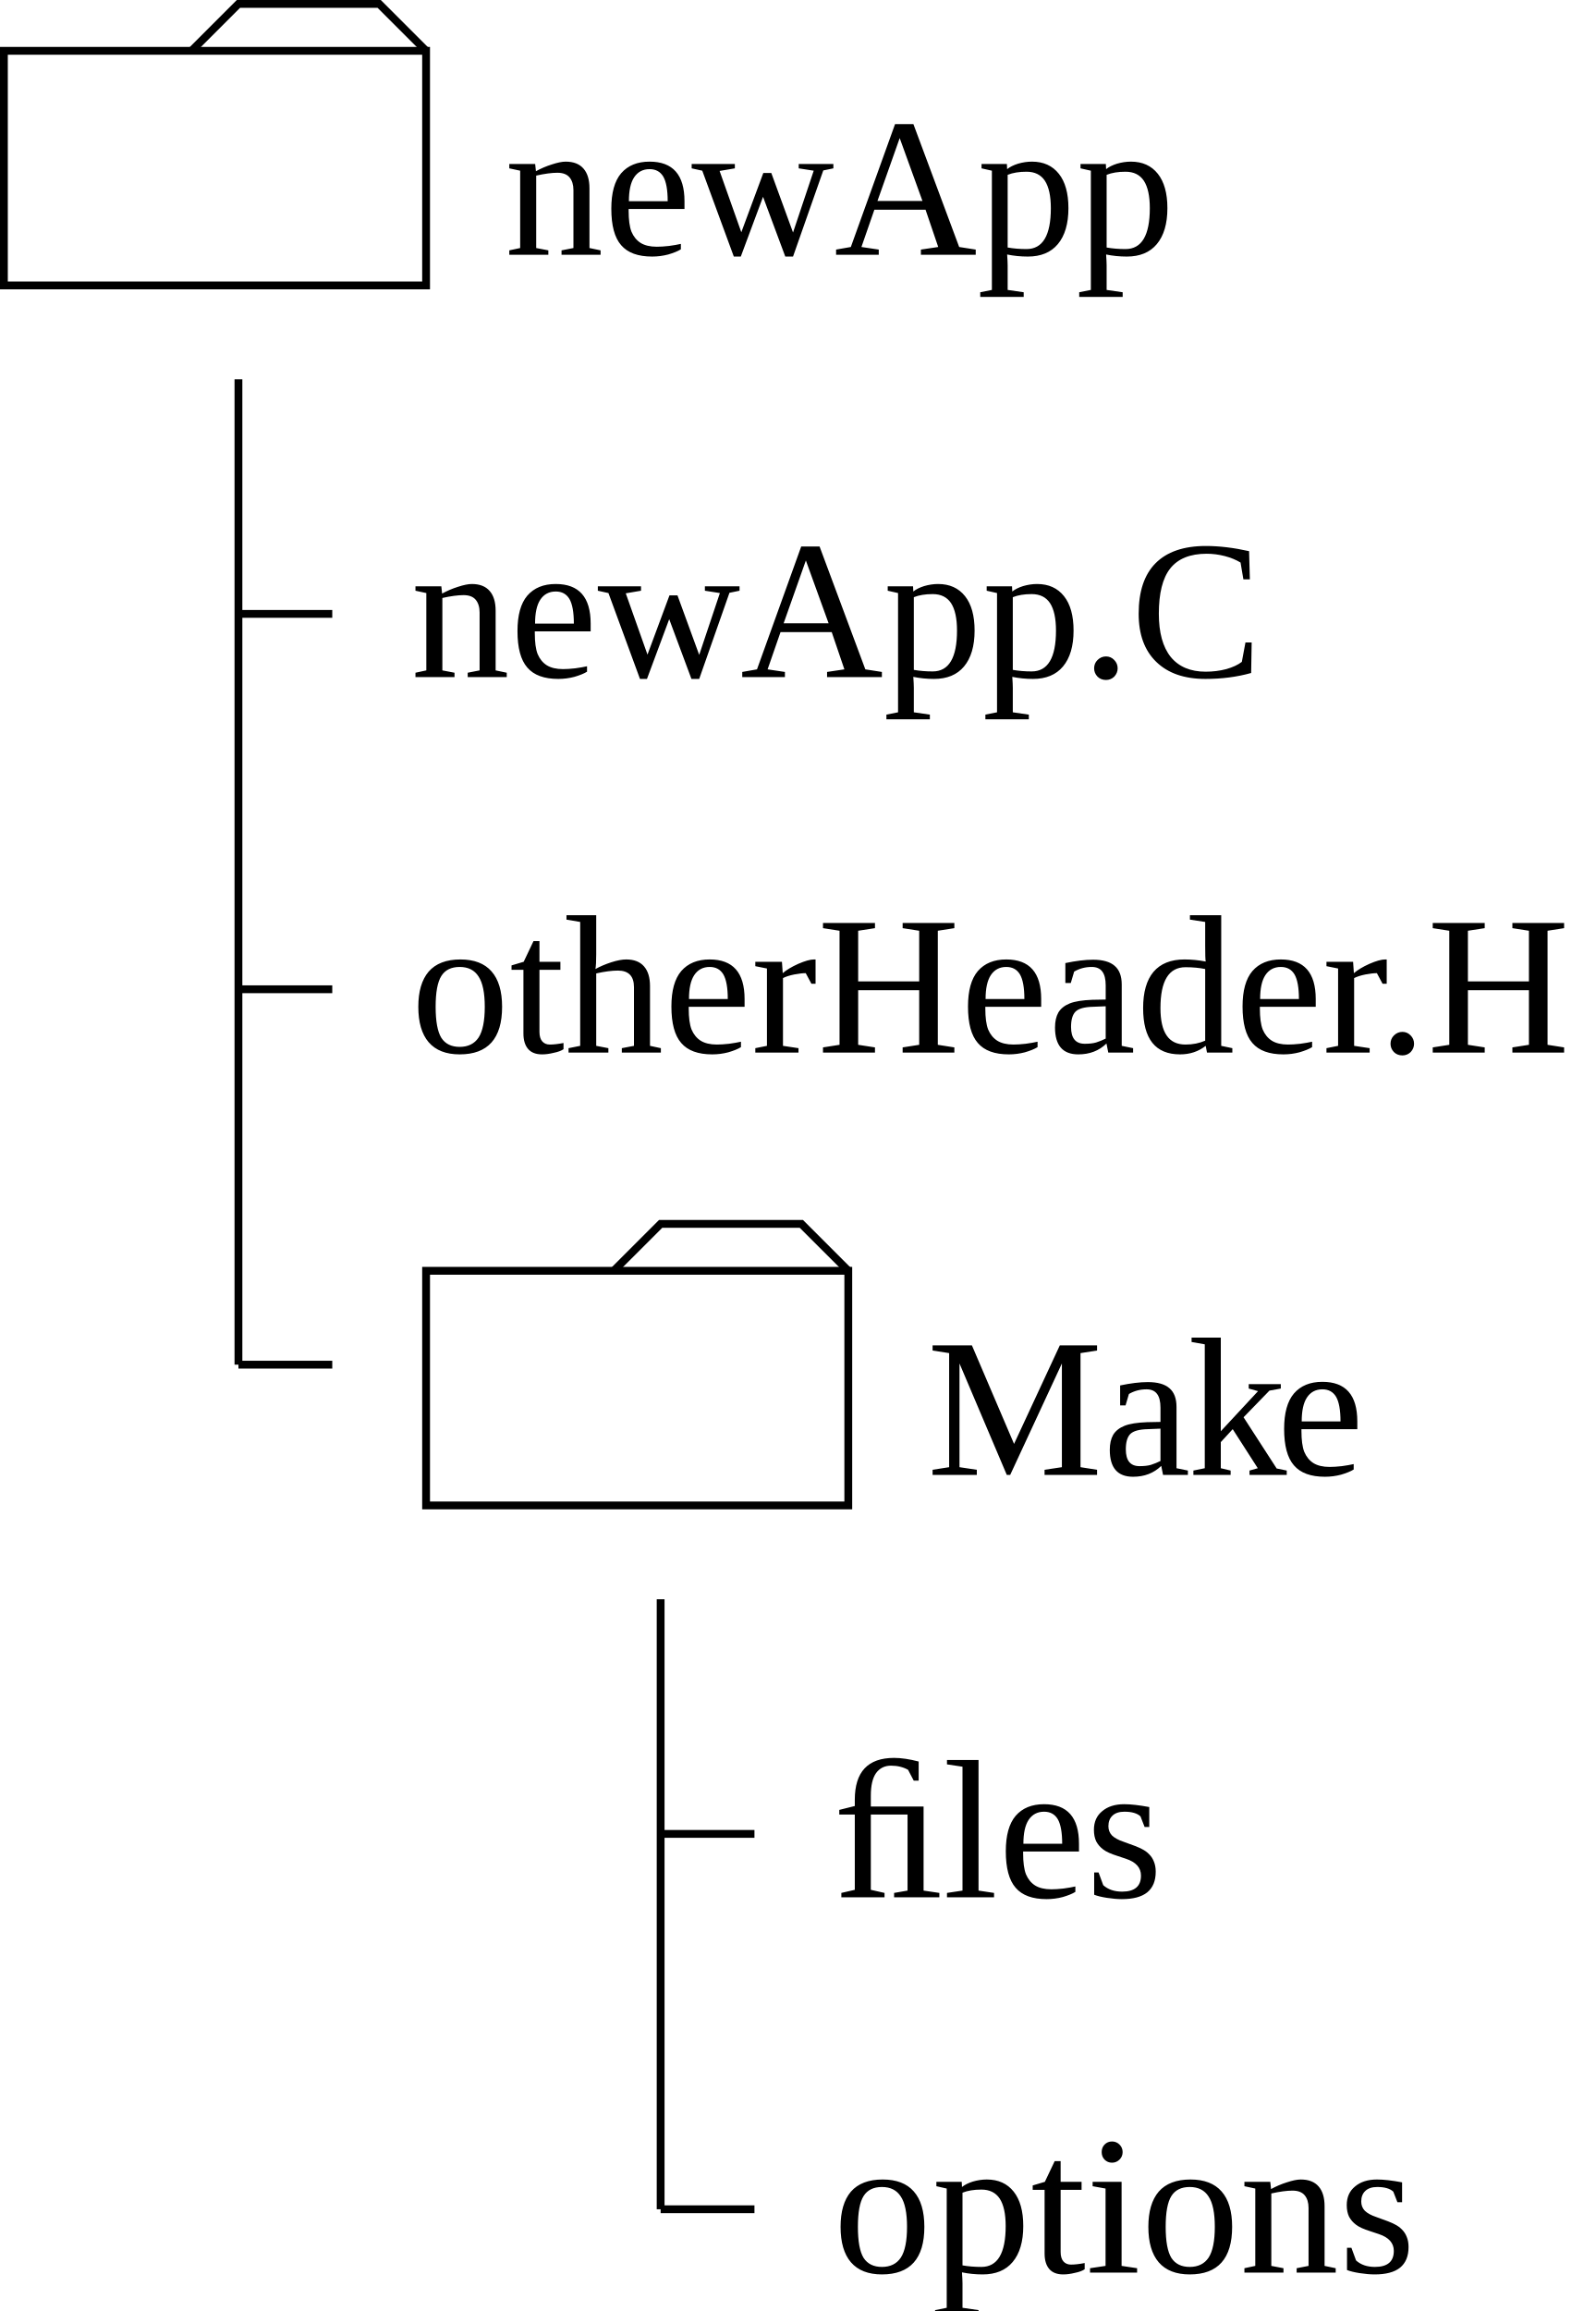
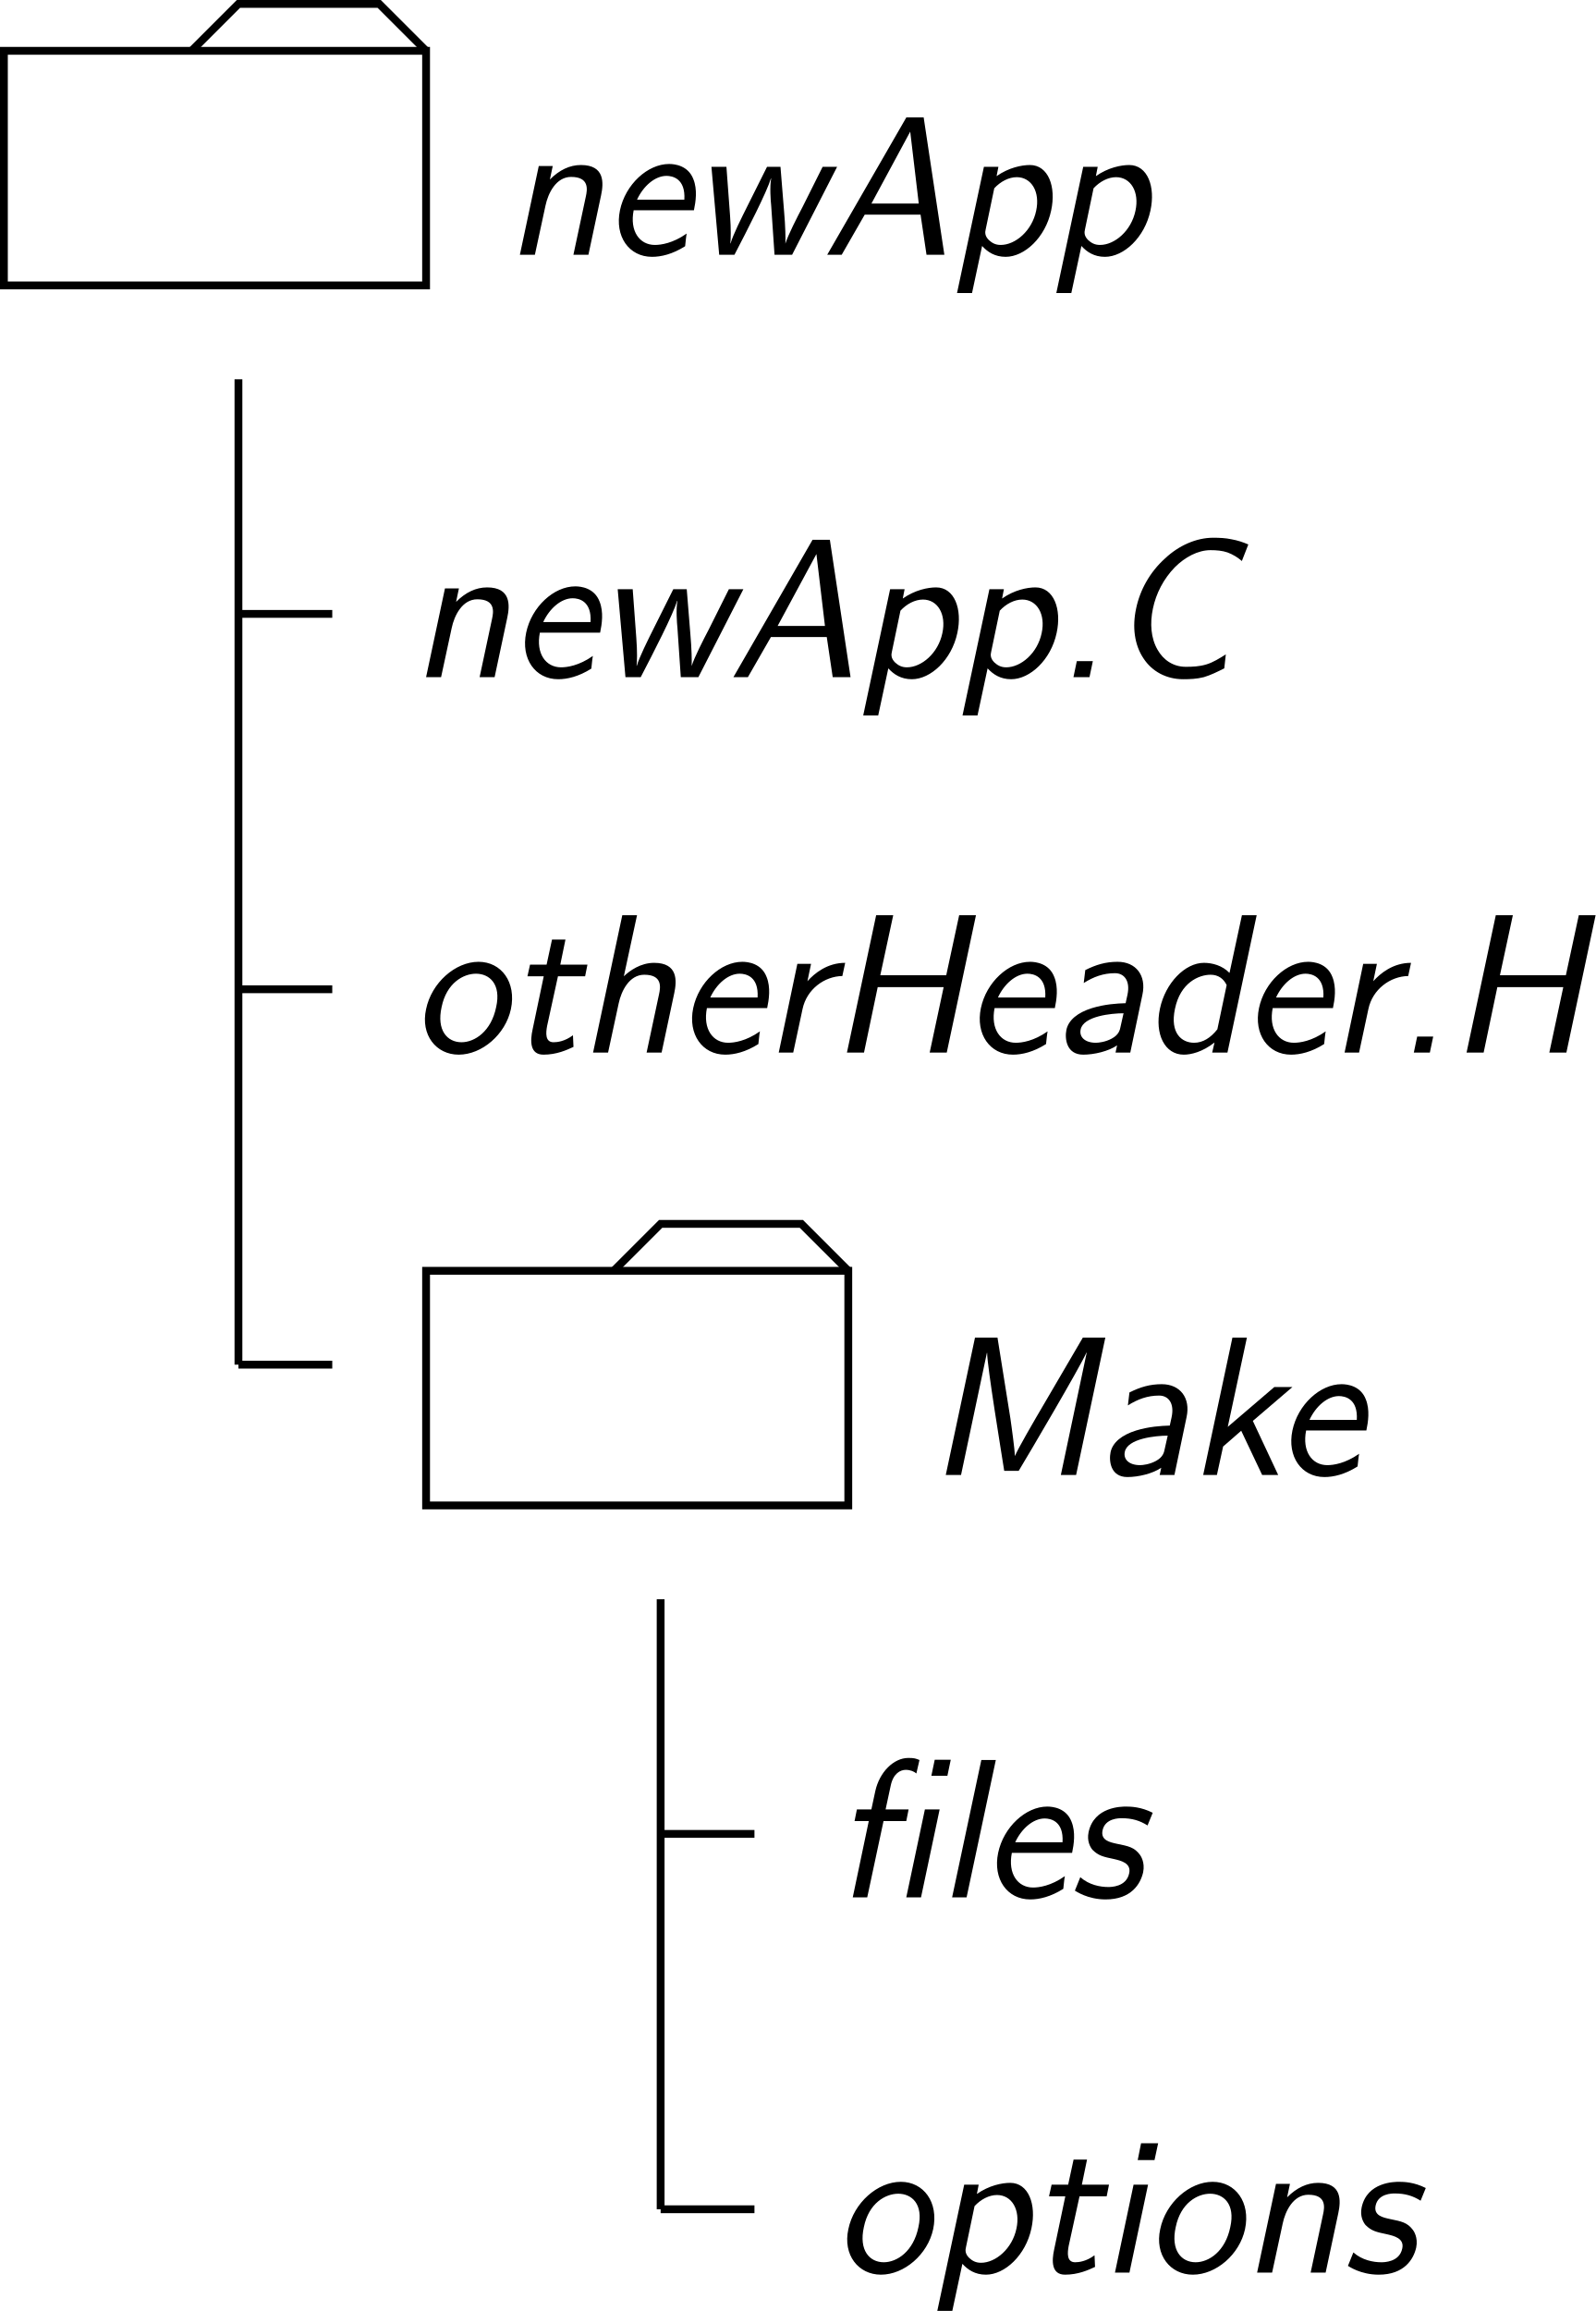
<svg xmlns="http://www.w3.org/2000/svg" id="svg8972" width="120.543" height="174.505" xml:space="preserve" version="1.0">
  <defs id="defs8975">
    <clipPath clipPathUnits="userSpaceOnUse" id="clipPath8995">
      <path d="M 0,0 L 59,0 L 59,142 L 0,142 L 0,0 z" id="path8997" />
    </clipPath>
  </defs>
  <g id="g8981" transform="matrix(1.25,0,0,-1.25,-1.81125,175.8587)">
-     <g clip-path="none" id="g8985">
-       <g id="g8991">
-         <g clip-path="url(#clipPath8995)" id="g8993">
-           <path id="path8999" style="fill:none;stroke:#000000;stroke-width:0.472;stroke-linecap:butt;stroke-linejoin:miter;stroke-miterlimit:10;stroke-dasharray:none;stroke-opacity:1" d="M 38.533,63.92 L 41.368,66.754 L 49.871,66.754 L 52.707,63.92" />
-           <path id="path9001" style="fill:none;stroke:#000000;stroke-width:0.472;stroke-linecap:butt;stroke-linejoin:miter;stroke-miterlimit:10;stroke-dasharray:none;stroke-opacity:1" d="M 27.195,49.746 L 52.707,49.746 L 52.707,63.92 L 27.195,63.92 L 27.195,49.746 z" />
-           <path id="path9003" style="fill:none;stroke:#000000;stroke-width:0.472;stroke-linecap:butt;stroke-linejoin:miter;stroke-miterlimit:10;stroke-dasharray:none;stroke-opacity:1" d="M 15.857,117.775 L 15.857,58.25" />
-           <path id="path9005" style="fill:none;stroke:#000000;stroke-width:0.472;stroke-linecap:butt;stroke-linejoin:miter;stroke-miterlimit:10;stroke-dasharray:none;stroke-opacity:1" d="M 15.857,80.927 L 21.526,80.927" />
-           <path id="path9007" style="fill:none;stroke:#000000;stroke-width:0.472;stroke-linecap:butt;stroke-linejoin:miter;stroke-miterlimit:10;stroke-dasharray:none;stroke-opacity:1" d="M 15.857,103.603 L 21.526,103.603" />
-           <path id="path9009" style="fill:none;stroke:#000000;stroke-width:0.472;stroke-linecap:butt;stroke-linejoin:miter;stroke-miterlimit:10;stroke-dasharray:none;stroke-opacity:1" d="M 15.857,58.25 L 21.526,58.25" />
-           <path id="path9011" style="fill:none;stroke:#000000;stroke-width:0.472;stroke-linecap:butt;stroke-linejoin:miter;stroke-miterlimit:10;stroke-dasharray:none;stroke-opacity:1" d="M 41.368,44.078 L 41.368,7.229" />
-           <path id="path9013" style="fill:none;stroke:#000000;stroke-width:0.472;stroke-linecap:butt;stroke-linejoin:miter;stroke-miterlimit:10;stroke-dasharray:none;stroke-opacity:1" d="M 41.368,7.229 L 47.037,7.229" />
-           <path id="path9015" style="fill:none;stroke:#000000;stroke-width:0.472;stroke-linecap:butt;stroke-linejoin:miter;stroke-miterlimit:10;stroke-dasharray:none;stroke-opacity:1" d="M 41.368,29.904 L 47.037,29.904" />
-           <path id="path9017" style="fill:none;stroke:#000000;stroke-width:0.472;stroke-linecap:butt;stroke-linejoin:miter;stroke-miterlimit:10;stroke-dasharray:none;stroke-opacity:1" d="M 13.022,137.617 L 15.857,140.451 L 24.36,140.451 L 27.195,137.617" />
-           <path id="path9019" style="fill:none;stroke:#000000;stroke-width:0.472;stroke-linecap:butt;stroke-linejoin:miter;stroke-miterlimit:10;stroke-dasharray:none;stroke-opacity:1" d="M 1.685,123.445 L 27.195,123.445 L 27.195,137.617 L 1.685,137.617 L 1.685,123.445 z" />
-         </g>
+     <g id="g8991">
+       <g id="g8993" clip-path="url(#clipPath8995)">
+         <path d="m 38.533,63.92 2.835,2.834 8.503,0 2.836,-2.834" style="fill:none;stroke:#000000;stroke-width:0.472;stroke-linecap:butt;stroke-linejoin:miter;stroke-miterlimit:10;stroke-opacity:1;stroke-dasharray:none" id="path8999" />
+         <path d="m 27.195,49.746 25.512,0 0,14.174 -25.512,0 0,-14.174 z" style="fill:none;stroke:#000000;stroke-width:0.472;stroke-linecap:butt;stroke-linejoin:miter;stroke-miterlimit:10;stroke-opacity:1;stroke-dasharray:none" id="path9001" />
+         <path d="m 15.857,117.775 0,-59.525" style="fill:none;stroke:#000000;stroke-width:0.472;stroke-linecap:butt;stroke-linejoin:miter;stroke-miterlimit:10;stroke-opacity:1;stroke-dasharray:none" id="path9003" />
+         <path d="m 15.857,80.927 5.669,0" style="fill:none;stroke:#000000;stroke-width:0.472;stroke-linecap:butt;stroke-linejoin:miter;stroke-miterlimit:10;stroke-opacity:1;stroke-dasharray:none" id="path9005" />
+         <path d="m 15.857,103.603 5.669,0" style="fill:none;stroke:#000000;stroke-width:0.472;stroke-linecap:butt;stroke-linejoin:miter;stroke-miterlimit:10;stroke-opacity:1;stroke-dasharray:none" id="path9007" />
+         <path d="m 15.857,58.25 5.669,0" style="fill:none;stroke:#000000;stroke-width:0.472;stroke-linecap:butt;stroke-linejoin:miter;stroke-miterlimit:10;stroke-opacity:1;stroke-dasharray:none" id="path9009" />
+         <path d="m 41.368,44.078 0,-36.849" style="fill:none;stroke:#000000;stroke-width:0.472;stroke-linecap:butt;stroke-linejoin:miter;stroke-miterlimit:10;stroke-opacity:1;stroke-dasharray:none" id="path9011" />
+         <path d="m 41.368,7.229 5.669,0" style="fill:none;stroke:#000000;stroke-width:0.472;stroke-linecap:butt;stroke-linejoin:miter;stroke-miterlimit:10;stroke-opacity:1;stroke-dasharray:none" id="path9013" />
+         <path d="m 41.368,29.904 5.669,0" style="fill:none;stroke:#000000;stroke-width:0.472;stroke-linecap:butt;stroke-linejoin:miter;stroke-miterlimit:10;stroke-opacity:1;stroke-dasharray:none" id="path9015" />
+         <path d="m 13.022,137.617 2.835,2.834 8.503,0 2.835,-2.834" style="fill:none;stroke:#000000;stroke-width:0.472;stroke-linecap:butt;stroke-linejoin:miter;stroke-miterlimit:10;stroke-opacity:1;stroke-dasharray:none" id="path9017" />
+         <path d="m 1.685,123.445 25.51,0 0,14.172 -25.51,0 0,-14.172 z" style="fill:none;stroke:#000000;stroke-width:0.472;stroke-linecap:butt;stroke-linejoin:miter;stroke-miterlimit:10;stroke-opacity:1;stroke-dasharray:none" id="path9019" />
      </g>
-       <text id="text9021" transform="matrix(1,0,0,-1,31.9424,125.2979)">
-         <tspan id="tspan9023" y="0" x="0 6.001 11.202 19.152 26.887 32.888" style="font-size:11.955px;font-variant:normal;font-weight:normal;font-stretch:normal;writing-mode:lr-tb;fill:#000000;fill-opacity:1;fill-rule:nonzero;stroke:none;font-family:cmssi 12;-inkscape-font-specification:cmssi12">newApp</tspan>
-       </text>
-       <text id="text9025" transform="matrix(1,0,0,-1,26.2725,99.7832)">
-         <tspan id="tspan9027" y="0" x="0 6.001 11.202 19.152 26.887 32.888 38.89 42.142" style="font-size:11.955px;font-variant:normal;font-weight:normal;font-stretch:normal;writing-mode:lr-tb;fill:#000000;fill-opacity:1;fill-rule:nonzero;stroke:none;font-family:cmssi 12;-inkscape-font-specification:cmssi12">newApp.C</tspan>
-       </text>
-       <text id="text9029" transform="matrix(1,0,0,-1,26.2725,77.103)">
-         <tspan id="tspan9031" y="0" x="0 5.846 10.078 16.08 21.28 25.261 33.462 38.663 44.27 50.271 55.472 59.453 62.704" style="font-size:11.955px;font-variant:normal;font-weight:normal;font-stretch:normal;writing-mode:lr-tb;fill:#000000;fill-opacity:1;fill-rule:nonzero;stroke:none;font-family:cmssi 12;-inkscape-font-specification:cmssi12">otherHeader.H</tspan>
-       </text>
-       <text id="text9033" transform="matrix(1,0,0,-1,57.4575,51.5879)">
-         <tspan id="tspan9035" y="0" x="0 10.15" style="font-size:11.955px;font-variant:normal;font-weight:normal;font-stretch:normal;writing-mode:lr-tb;fill:#000000;fill-opacity:1;fill-rule:nonzero;stroke:none;font-family:cmssi 12;-inkscape-font-specification:cmssi12">Ma</tspan>
-       </text>
-       <text id="text9037" transform="matrix(1,0,0,-1,73.2163,51.5879)">
-         <tspan id="tspan9039" y="0" x="0" style="font-size:11.955px;font-variant:normal;font-weight:normal;font-stretch:normal;writing-mode:lr-tb;fill:#000000;fill-opacity:1;fill-rule:nonzero;stroke:none;font-family:cmssi 12;-inkscape-font-specification:cmssi12">k</tspan>
-       </text>
-       <text id="text9041" transform="matrix(1,0,0,-1,78.5737,51.5879)">
-         <tspan id="tspan9043" y="0" x="0" style="font-size:11.955px;font-variant:normal;font-weight:normal;font-stretch:normal;writing-mode:lr-tb;fill:#000000;fill-opacity:1;fill-rule:nonzero;stroke:none;font-family:cmssi 12;-inkscape-font-specification:cmssi12">e</tspan>
-       </text>
-       <text id="text9045" transform="matrix(1,0,0,-1,51.7876,26.0728)">
-         <tspan id="tspan9047" y="0" x="0 6.253 9.002 14.203" style="font-size:11.955px;font-variant:normal;font-weight:normal;font-stretch:normal;writing-mode:lr-tb;fill:#000000;fill-opacity:1;fill-rule:nonzero;stroke:none;font-family:cmssi 12;-inkscape-font-specification:cmssi12">ﬁles</tspan>
-       </text>
-       <text id="text9049" transform="matrix(1,0,0,-1,51.7876,3.4019)">
-         <tspan id="tspan9051" y="0" x="0 5.846 11.848 16.08 18.829 24.687 30.689" style="font-size:11.955px;font-variant:normal;font-weight:normal;font-stretch:normal;writing-mode:lr-tb;fill:#000000;fill-opacity:1;fill-rule:nonzero;stroke:none;font-family:cmssi 12;-inkscape-font-specification:cmssi12">options</tspan>
-       </text>
    </g>
+     <text transform="scale(1,-1)" id="text9021" x="31.942" y="-125.298" style="-inkscape-font-specification:LMSans12 Oblique;font-family:LMSans12;font-weight:normal;font-style:oblique;font-stretch:normal;font-variant:normal;font-size:11.955px;text-anchor:start;text-align:start;writing-mode:lr;line-height:125%">
+       <tspan style="font-size:11.955px;font-variant:normal;font-weight:normal;font-stretch:normal;writing-mode:lr;fill:#000000;fill-opacity:1;fill-rule:nonzero;stroke:none;font-family:LMSans12;-inkscape-font-specification:LMSans12 Oblique;font-style:oblique;text-anchor:start;text-align:start;line-height:125%" x="31.942 37.944 43.144 51.094 58.829 64.831" y="-125.298" id="tspan9023">newApp</tspan>
+     </text>
+     <text transform="scale(1,-1)" id="text9025" x="26.272" y="-99.783" style="-inkscape-font-specification:LMSans12 Oblique;font-family:LMSans12;font-weight:normal;font-style:oblique;font-stretch:normal;font-variant:normal;font-size:11.955px;text-anchor:start;text-align:start;writing-mode:lr;line-height:125%">
+       <tspan style="font-size:11.955px;font-variant:normal;font-weight:normal;font-stretch:normal;writing-mode:lr;fill:#000000;fill-opacity:1;fill-rule:nonzero;stroke:none;font-family:LMSans12;-inkscape-font-specification:LMSans12 Oblique;font-style:oblique;text-anchor:start;text-align:start;line-height:125%" x="26.272 32.274 37.474 45.425 53.16 59.161 65.162 68.414" y="-99.783" id="tspan9027">newApp.C</tspan>
+     </text>
+     <text transform="scale(1,-1)" id="text9029" x="26.272" y="-77.103" style="-inkscape-font-specification:LMSans12 Oblique;font-family:LMSans12;font-weight:normal;font-style:oblique;font-stretch:normal;font-variant:normal;font-size:11.955px;text-anchor:start;text-align:start;writing-mode:lr;line-height:125%">
+       <tspan style="font-size:11.955px;font-variant:normal;font-weight:normal;font-stretch:normal;writing-mode:lr;fill:#000000;fill-opacity:1;fill-rule:nonzero;stroke:none;font-family:LMSans12;-inkscape-font-specification:LMSans12 Oblique;font-style:oblique;text-anchor:start;text-align:start;line-height:125%" x="26.272 32.119 36.351 42.352 47.553 51.534 59.735 64.935 70.542 76.544 81.744 85.725 88.977" y="-77.103" id="tspan9031">otherHeader.H</tspan>
+     </text>
+     <text transform="scale(1,-1)" id="text9033" x="57.458" y="-51.588" style="-inkscape-font-specification:LMSans12 Oblique;font-family:LMSans12;font-weight:normal;font-style:oblique;font-stretch:normal;font-variant:normal;font-size:11.955px;text-anchor:start;text-align:start;writing-mode:lr;line-height:125%">
+       <tspan style="font-size:11.955px;font-variant:normal;font-weight:normal;font-stretch:normal;writing-mode:lr;fill:#000000;fill-opacity:1;fill-rule:nonzero;stroke:none;font-family:LMSans12;-inkscape-font-specification:LMSans12 Oblique;font-style:oblique;text-anchor:start;text-align:start;line-height:125%" x="57.458 67.607" y="-51.588" id="tspan9035">Ma</tspan>
+     </text>
+     <text transform="scale(1,-1)" id="text9037" x="73.216" y="-51.588" style="-inkscape-font-specification:LMSans12 Oblique;font-family:LMSans12;font-weight:normal;font-style:oblique;font-stretch:normal;font-variant:normal;font-size:11.955px;text-anchor:start;text-align:start;writing-mode:lr;line-height:125%">
+       <tspan style="font-size:11.955px;font-variant:normal;font-weight:normal;font-stretch:normal;writing-mode:lr;fill:#000000;fill-opacity:1;fill-rule:nonzero;stroke:none;font-family:LMSans12;-inkscape-font-specification:LMSans12 Oblique;font-style:oblique;text-anchor:start;text-align:start;line-height:125%" x="73.216" y="-51.588" id="tspan9039">k</tspan>
+     </text>
+     <text transform="scale(1,-1)" id="text9041" x="78.574" y="-51.588" style="-inkscape-font-specification:LMSans12 Oblique;font-family:LMSans12;font-weight:normal;font-style:oblique;font-stretch:normal;font-variant:normal;font-size:11.955px;text-anchor:start;text-align:start;writing-mode:lr;line-height:125%">
+       <tspan style="font-size:11.955px;font-variant:normal;font-weight:normal;font-stretch:normal;writing-mode:lr;fill:#000000;fill-opacity:1;fill-rule:nonzero;stroke:none;font-family:LMSans12;-inkscape-font-specification:LMSans12 Oblique;font-style:oblique;text-anchor:start;text-align:start;line-height:125%" x="78.574" y="-51.588" id="tspan9043">e</tspan>
+     </text>
+     <text transform="scale(1,-1)" id="text9045" x="51.788" y="-26.073" style="-inkscape-font-specification:LMSans12 Oblique;font-family:LMSans12;font-weight:normal;font-style:oblique;font-stretch:normal;font-variant:normal;font-size:11.955px;text-anchor:start;text-align:start;writing-mode:lr;line-height:125%">
+       <tspan style="font-size:11.955px;font-variant:normal;font-weight:normal;font-stretch:normal;writing-mode:lr;fill:#000000;fill-opacity:1;fill-rule:nonzero;stroke:none;font-family:LMSans12;-inkscape-font-specification:LMSans12 Oblique;font-style:oblique;text-anchor:start;text-align:start;line-height:125%" x="51.788 58.04 60.79 65.99" y="-26.073" id="tspan9047">ﬁles</tspan>
+     </text>
+     <text transform="scale(1,-1)" id="text9049" x="51.788" y="-3.402" style="-inkscape-font-specification:LMSans12 Oblique;font-family:LMSans12;font-weight:normal;font-style:oblique;font-stretch:normal;font-variant:normal;font-size:11.955px;text-anchor:start;text-align:start;writing-mode:lr;line-height:125%">
+       <tspan style="font-size:11.955px;font-variant:normal;font-weight:normal;font-stretch:normal;writing-mode:lr;fill:#000000;fill-opacity:1;fill-rule:nonzero;stroke:none;font-family:LMSans12;-inkscape-font-specification:LMSans12 Oblique;font-style:oblique;text-anchor:start;text-align:start;line-height:125%" x="51.788 57.634 63.635 67.867 70.617 76.475 82.476" y="-3.402" id="tspan9051">options</tspan>
+     </text>
  </g>
</svg>
